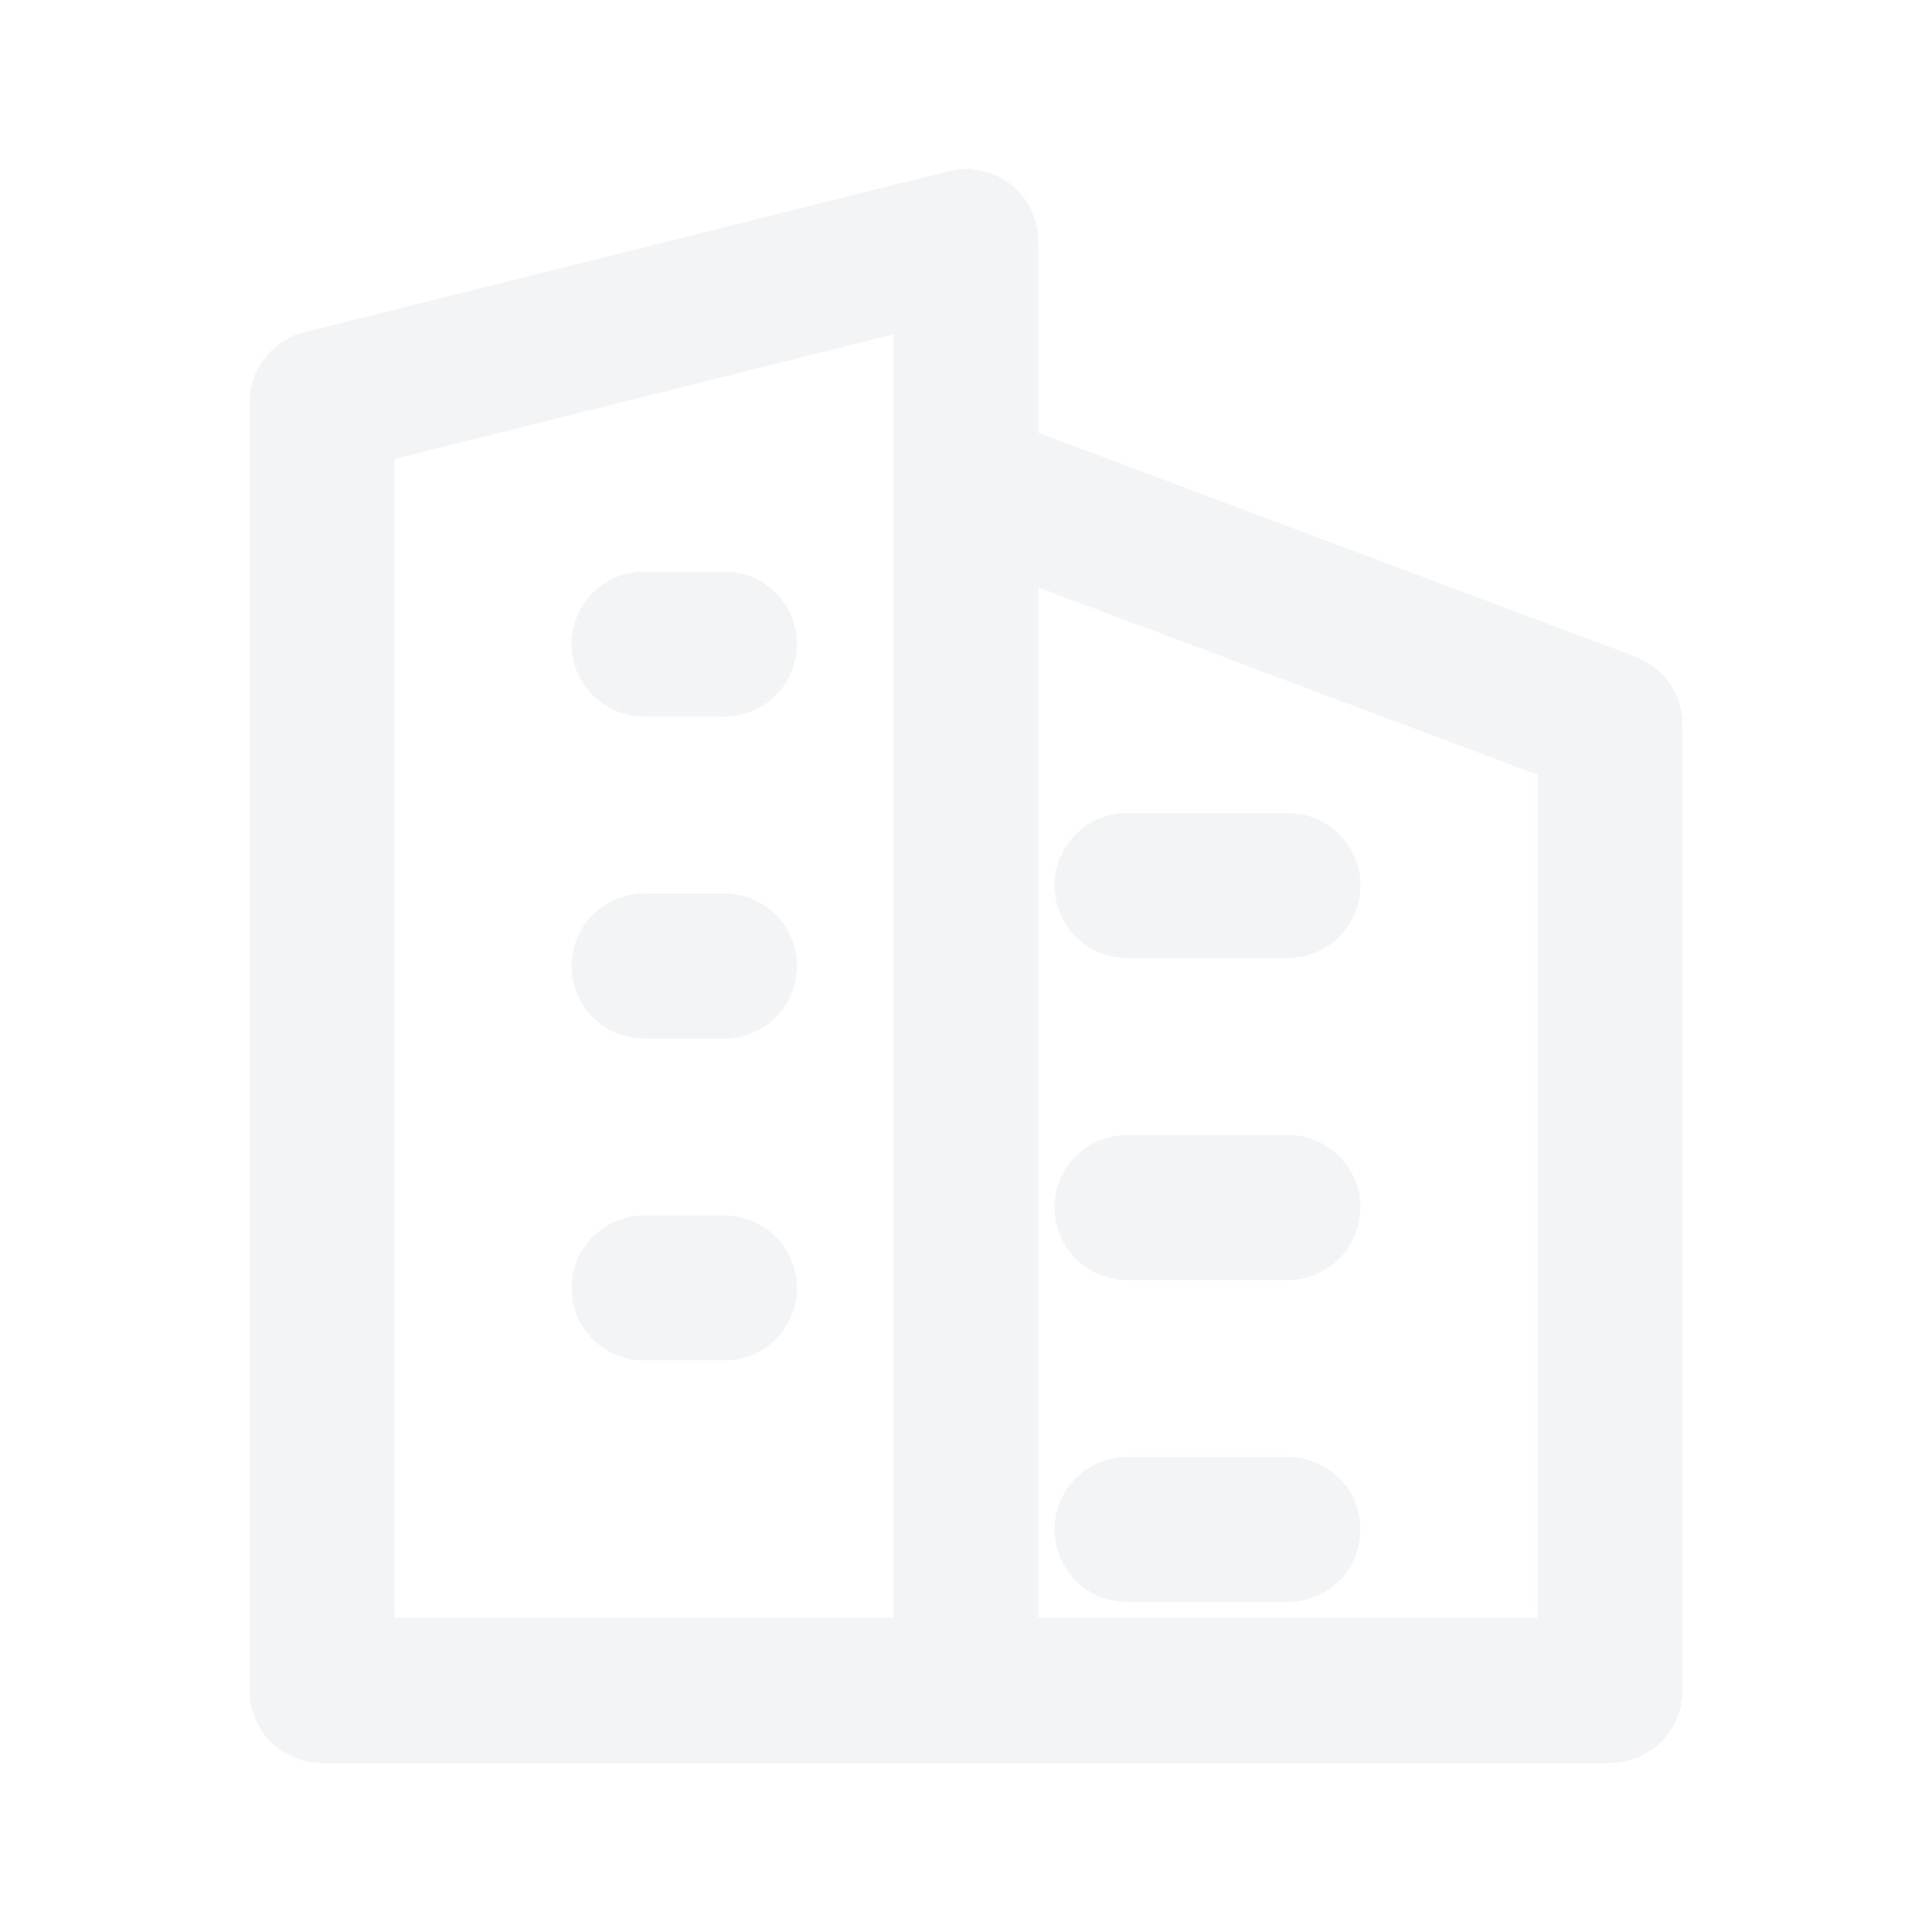
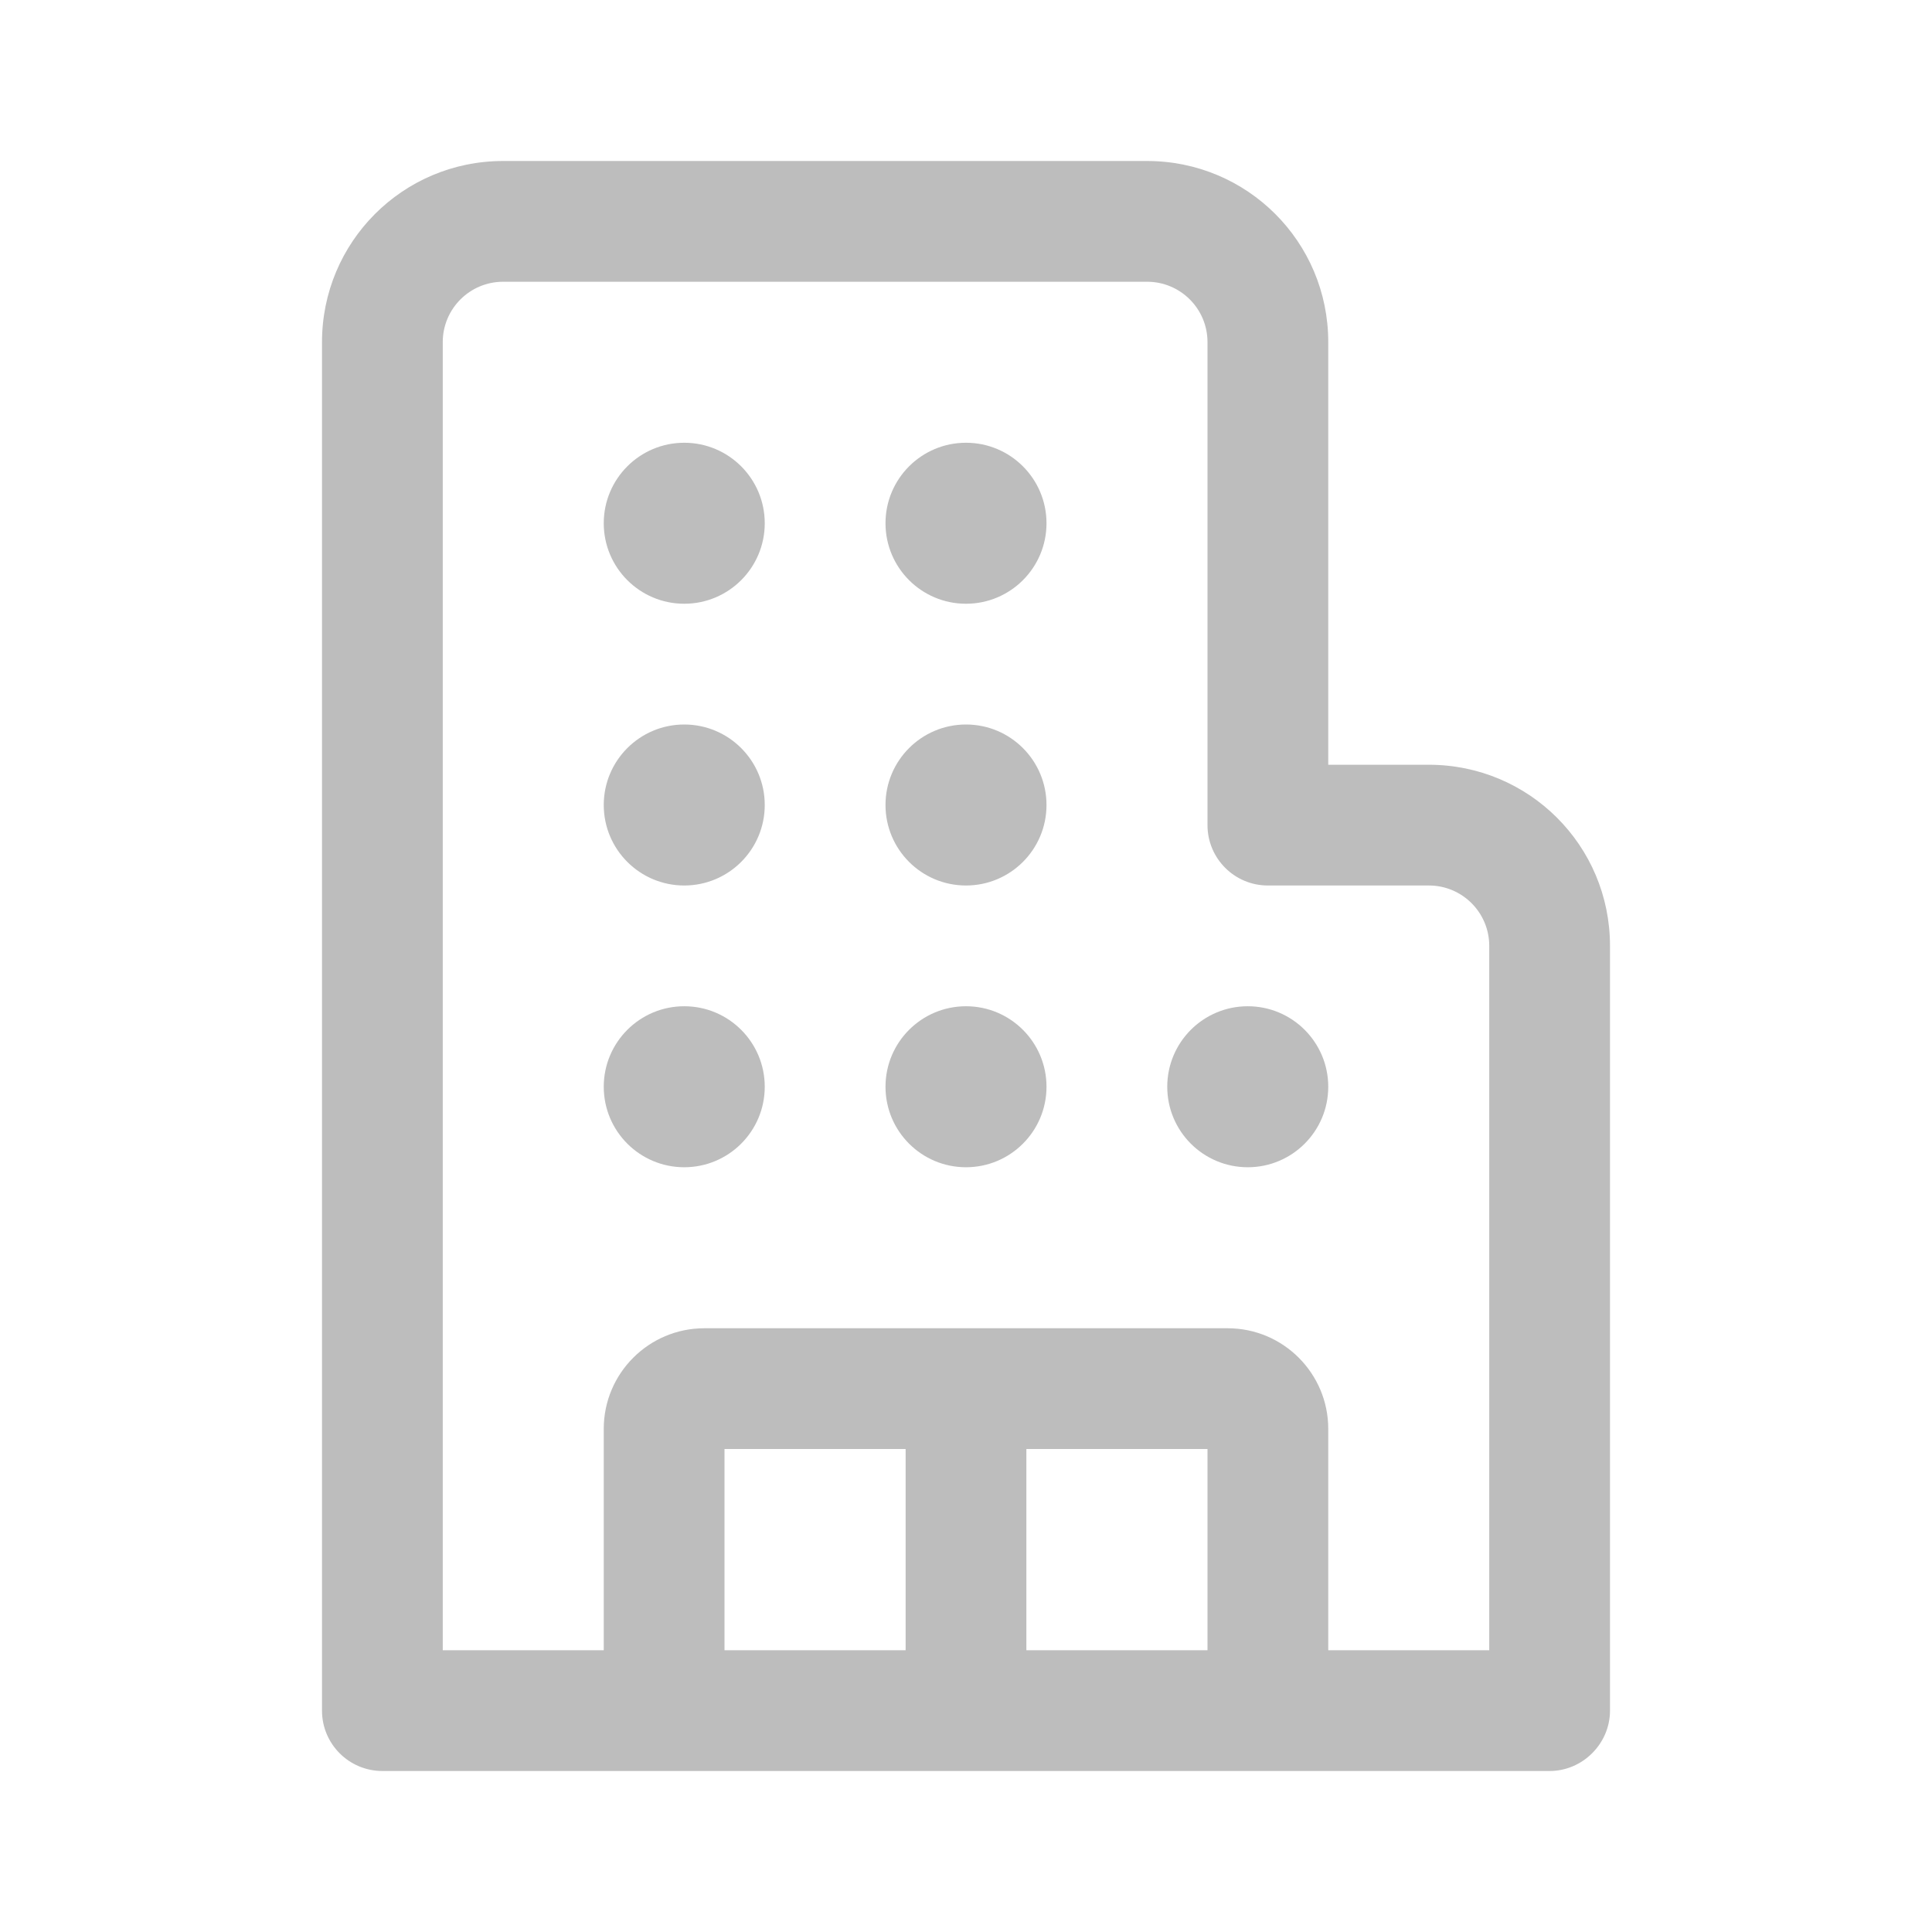
- <svg xmlns="http://www.w3.org/2000/svg" viewBox="0 0 24 24" fill="none" stroke="#F3F4F6" stroke-width="1.8" stroke-linecap="round" stroke-linejoin="round">
-   <path d="M4 21V5l8-2v18M4 21h16V9l-8-3M8 8h1M8 12h1M8 16h1M14 11h2M14 15h2M14 19h2" />
+ <svg xmlns="http://www.w3.org/2000/svg" fill="#BDBDBD" width="24" height="24" viewBox="0 0 24 24">
+   <path d="M6.25 3.5a.75.75 0 0 0-.75.75V20.5h2v-2.75c0-.69.56-1.25 1.25-1.25h6.5c.69 0 1.25.56 1.25 1.25v2.75h2v-8.75a.75.75 0 0 0-.75-.75h-2a.75.75 0 0 1-.75-.75v-6a.75.75 0 0 0-.75-.75zM9 18v2.5h2.25V18zm3.75 0v2.5H15V18zm6.5 4H4.75a.75.75 0 0 1-.75-.75v-17C4 3.01 5 2 6.25 2h8c1.24 0 2.25 1 2.25 2.25V9.5h1.25c1.24 0 2.25 1 2.25 2.25v9.5c0 .41-.34.75-.75.75M7.5 6.5a1 1 0 1 1 2 0 1 1 0 0 1-2 0m1 6a1 1 0 1 0 0 2 1 1 0 0 0 0-2m0-3.5a1 1 0 1 0 0 2 1 1 0 0 0 0-2M12 5.5a1 1 0 1 0 0 2 1 1 0 0 0 0-2m0 7a1 1 0 1 0 0 2 1 1 0 0 0 0-2m3.5 0a1 1 0 1 0 0 2 1 1 0 0 0 0-2M12 9a1 1 0 1 0 0 2 1 1 0 0 0 0-2" />
</svg>
